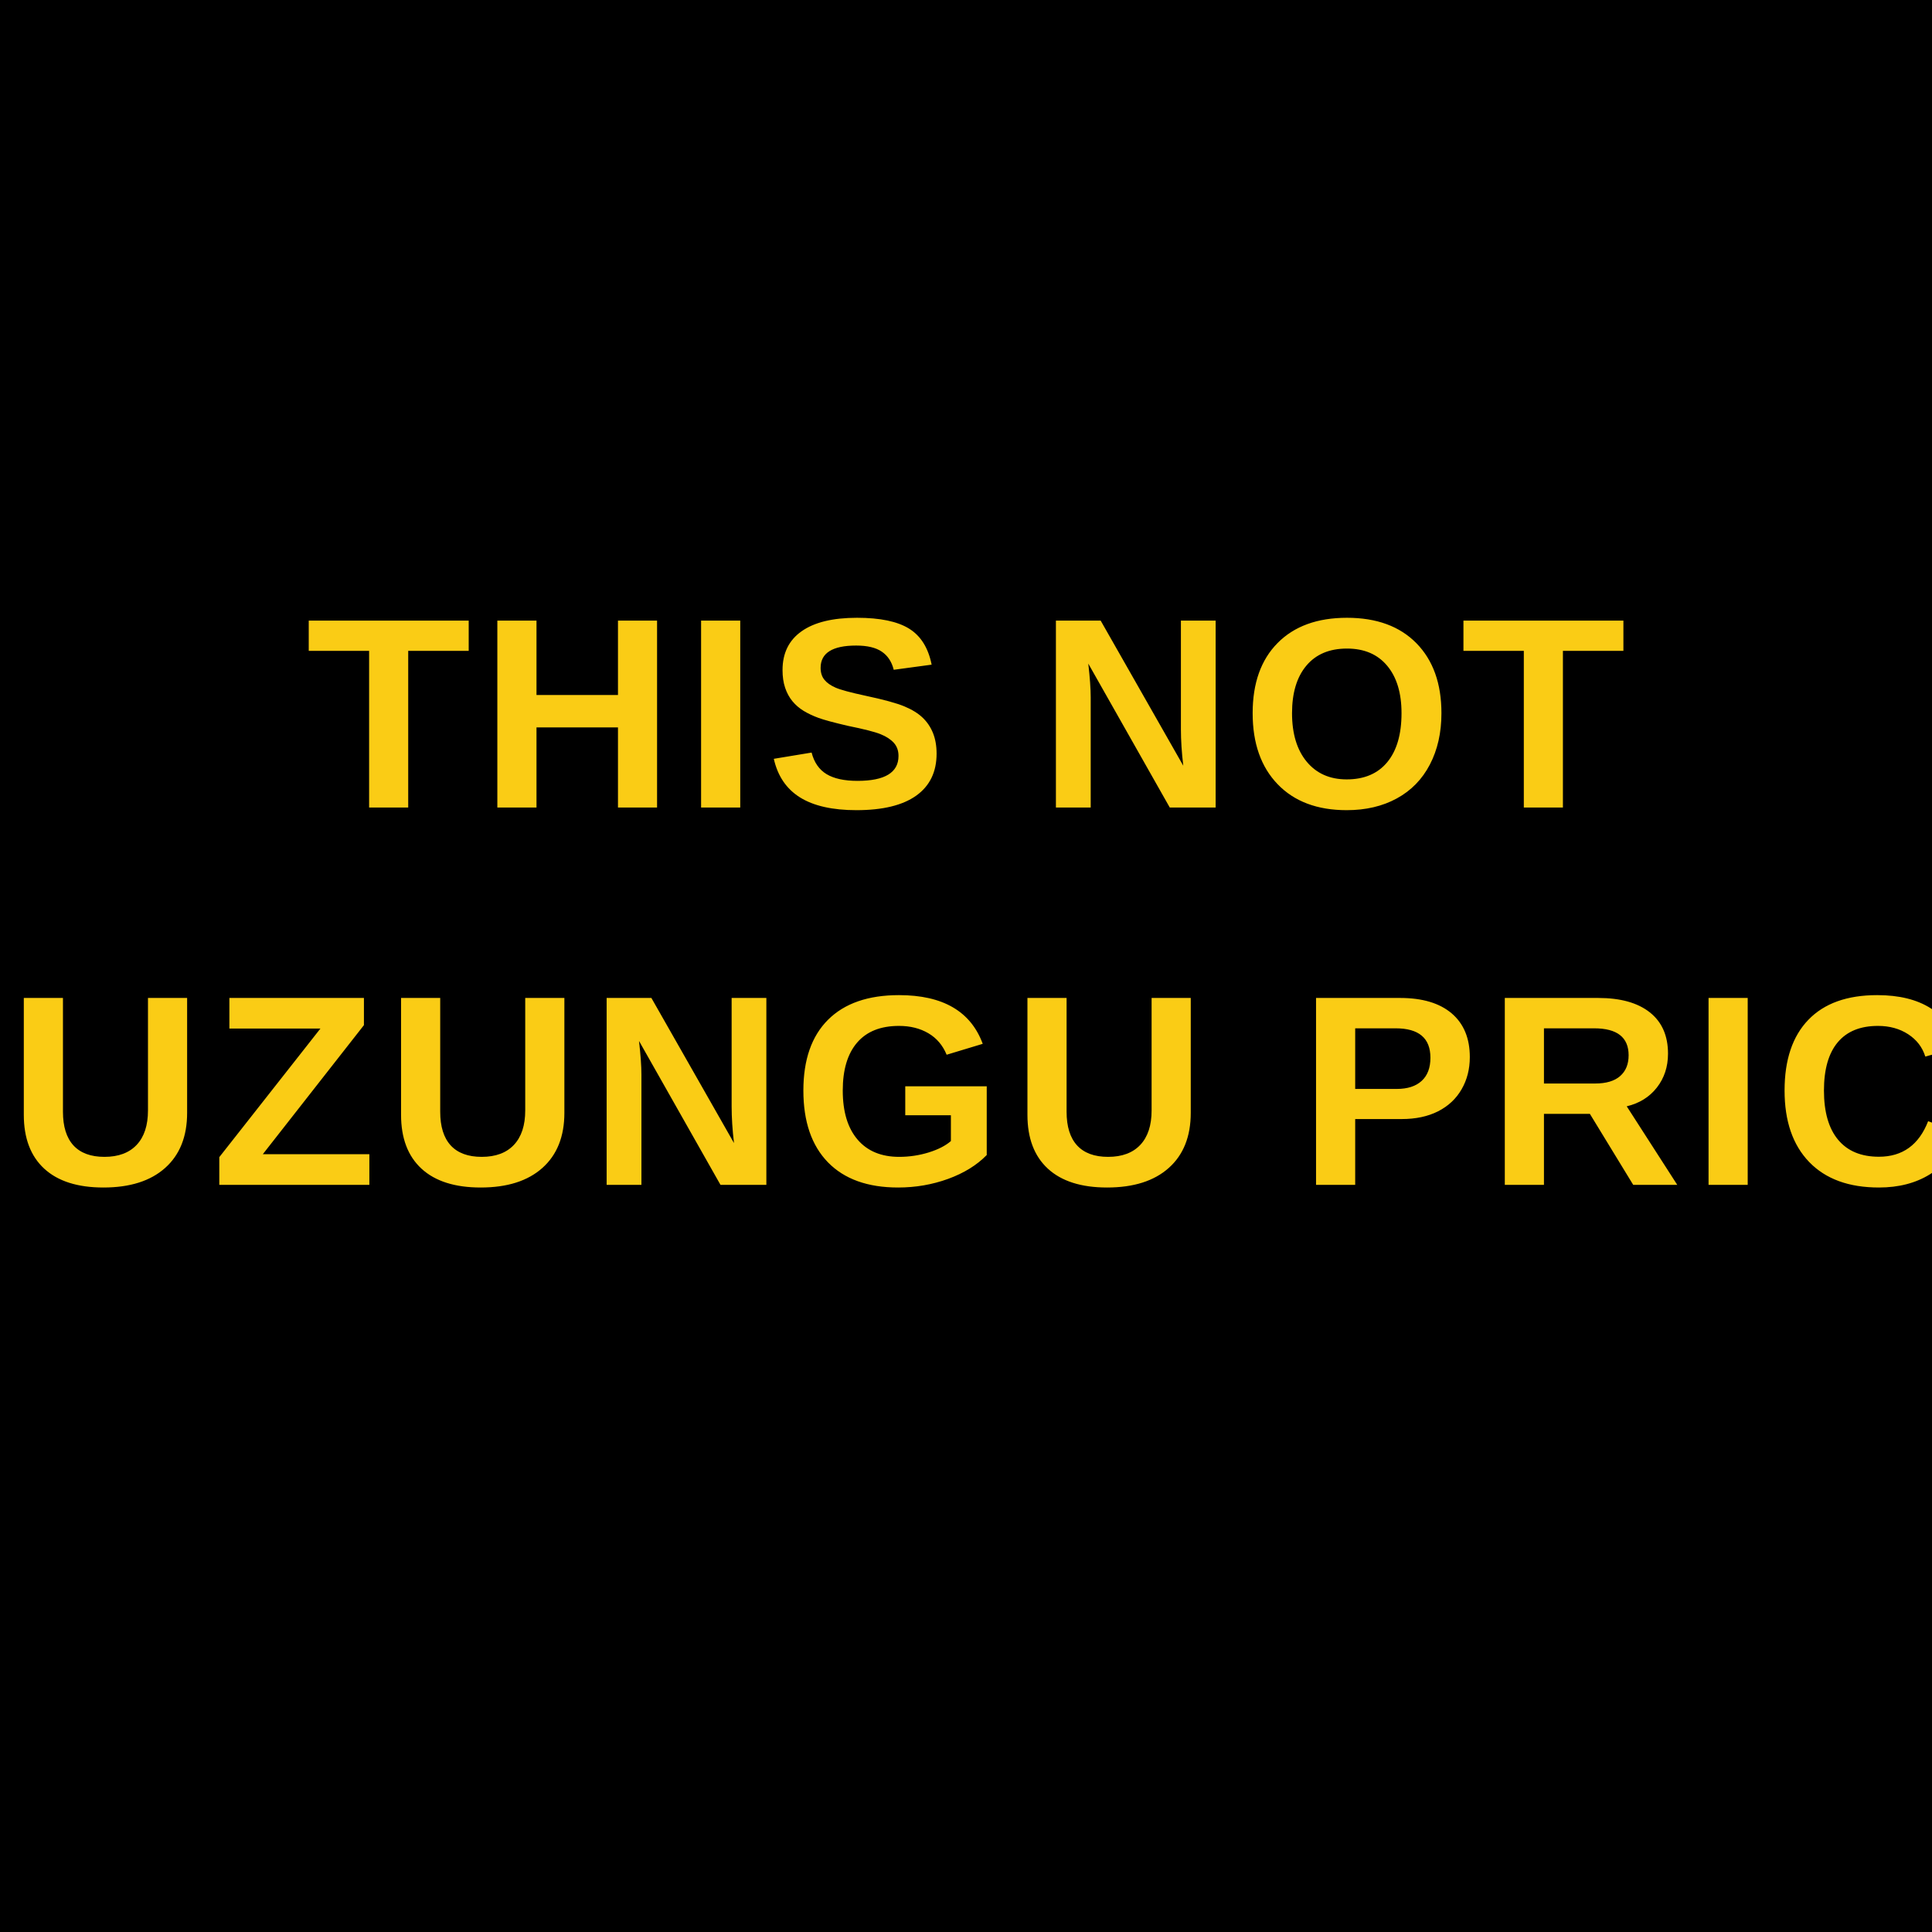
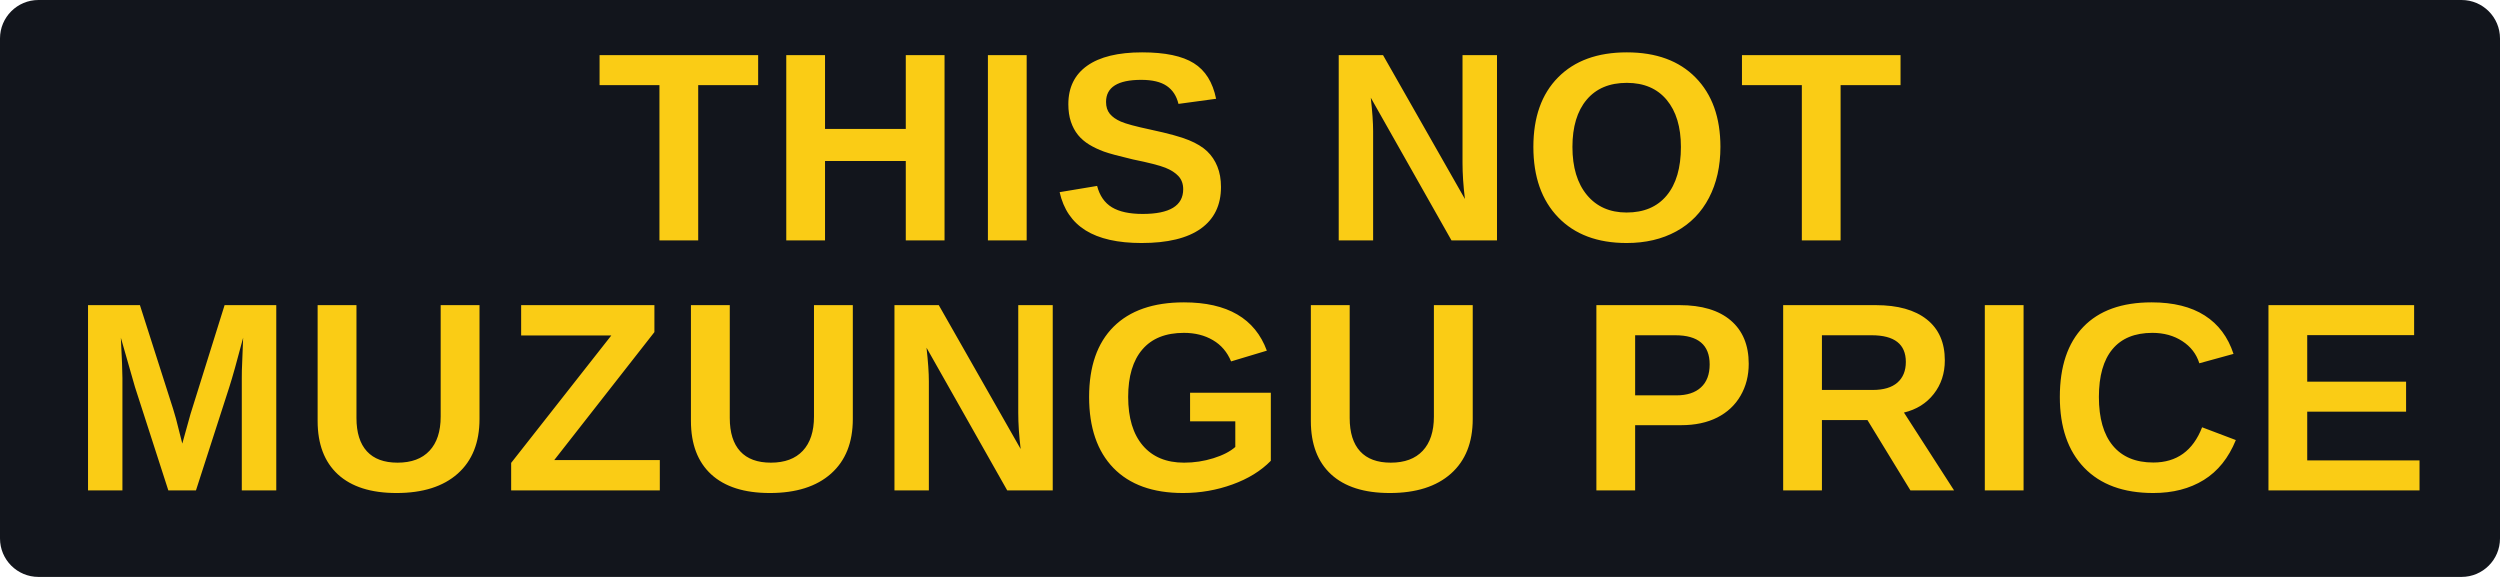
- <svg xmlns="http://www.w3.org/2000/svg" width="512" height="512" viewBox="0 0 512 512" fill="none">
-   <rect width="512" height="512" fill="#000000" />
-   <text x="256" y="214" text-anchor="middle" fill="#FACC15" font-family="Impact, Haettenschweiler, 'Arial Narrow Bold', 'Franklin Gothic Medium', Arial, sans-serif" font-size="72" font-weight="900" letter-spacing="2">
+ <svg xmlns="http://www.w3.org/2000/svg" width="520" height="120" viewBox="0 0 520 120" fill="none">
+   <rect width="520" height="120" rx="8" fill="#12151C" />
+   <text x="260" y="50" text-anchor="middle" fill="#FACC15" font-family="Impact, Haettenschweiler, 'Arial Narrow Bold', 'Avenir Next', Arial, sans-serif" font-size="56" font-weight="800" letter-spacing="1.5">
    THIS NOT
  </text>
-   <text x="256" y="314" text-anchor="middle" fill="#FACC15" font-family="Impact, Haettenschweiler, 'Arial Narrow Bold', 'Franklin Gothic Medium', Arial, sans-serif" font-size="72" font-weight="900" letter-spacing="2">
+   <text x="260" y="102" text-anchor="middle" fill="#FACC15" font-family="Impact, Haettenschweiler, 'Arial Narrow Bold', 'Avenir Next', Arial, sans-serif" font-size="56" font-weight="800" letter-spacing="1.5">
    MUZUNGU PRICE
  </text>
</svg>
